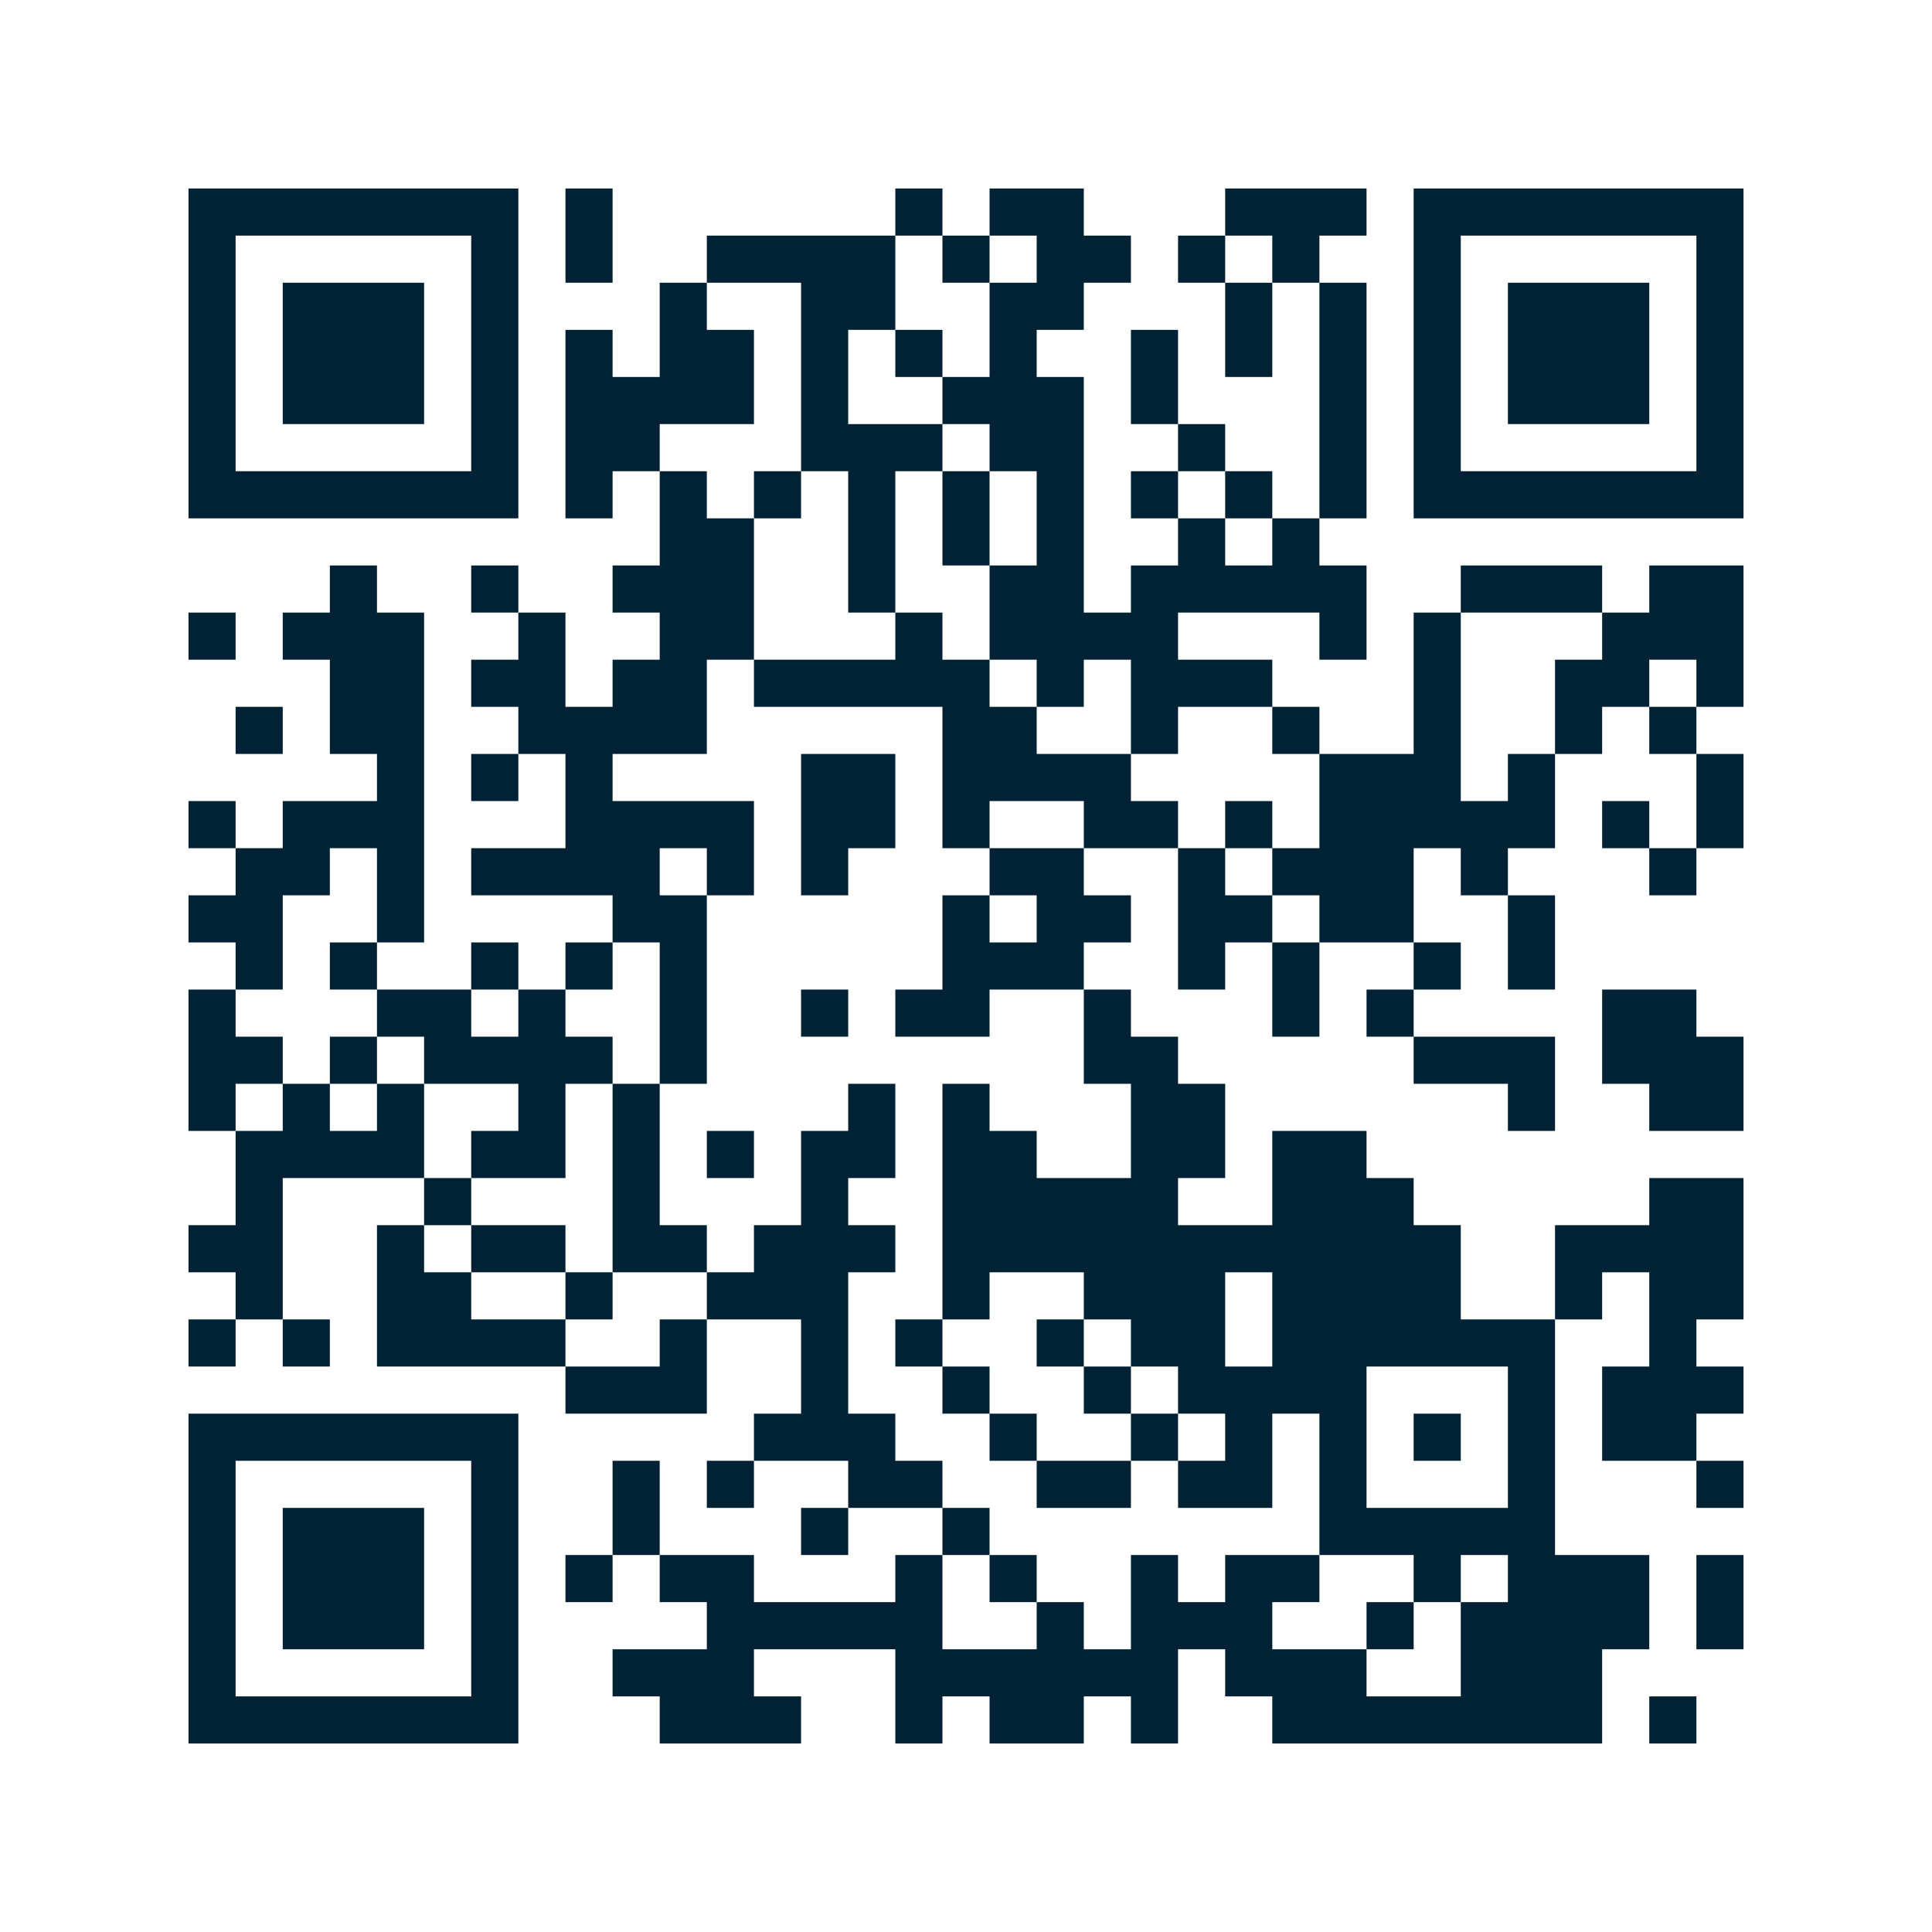
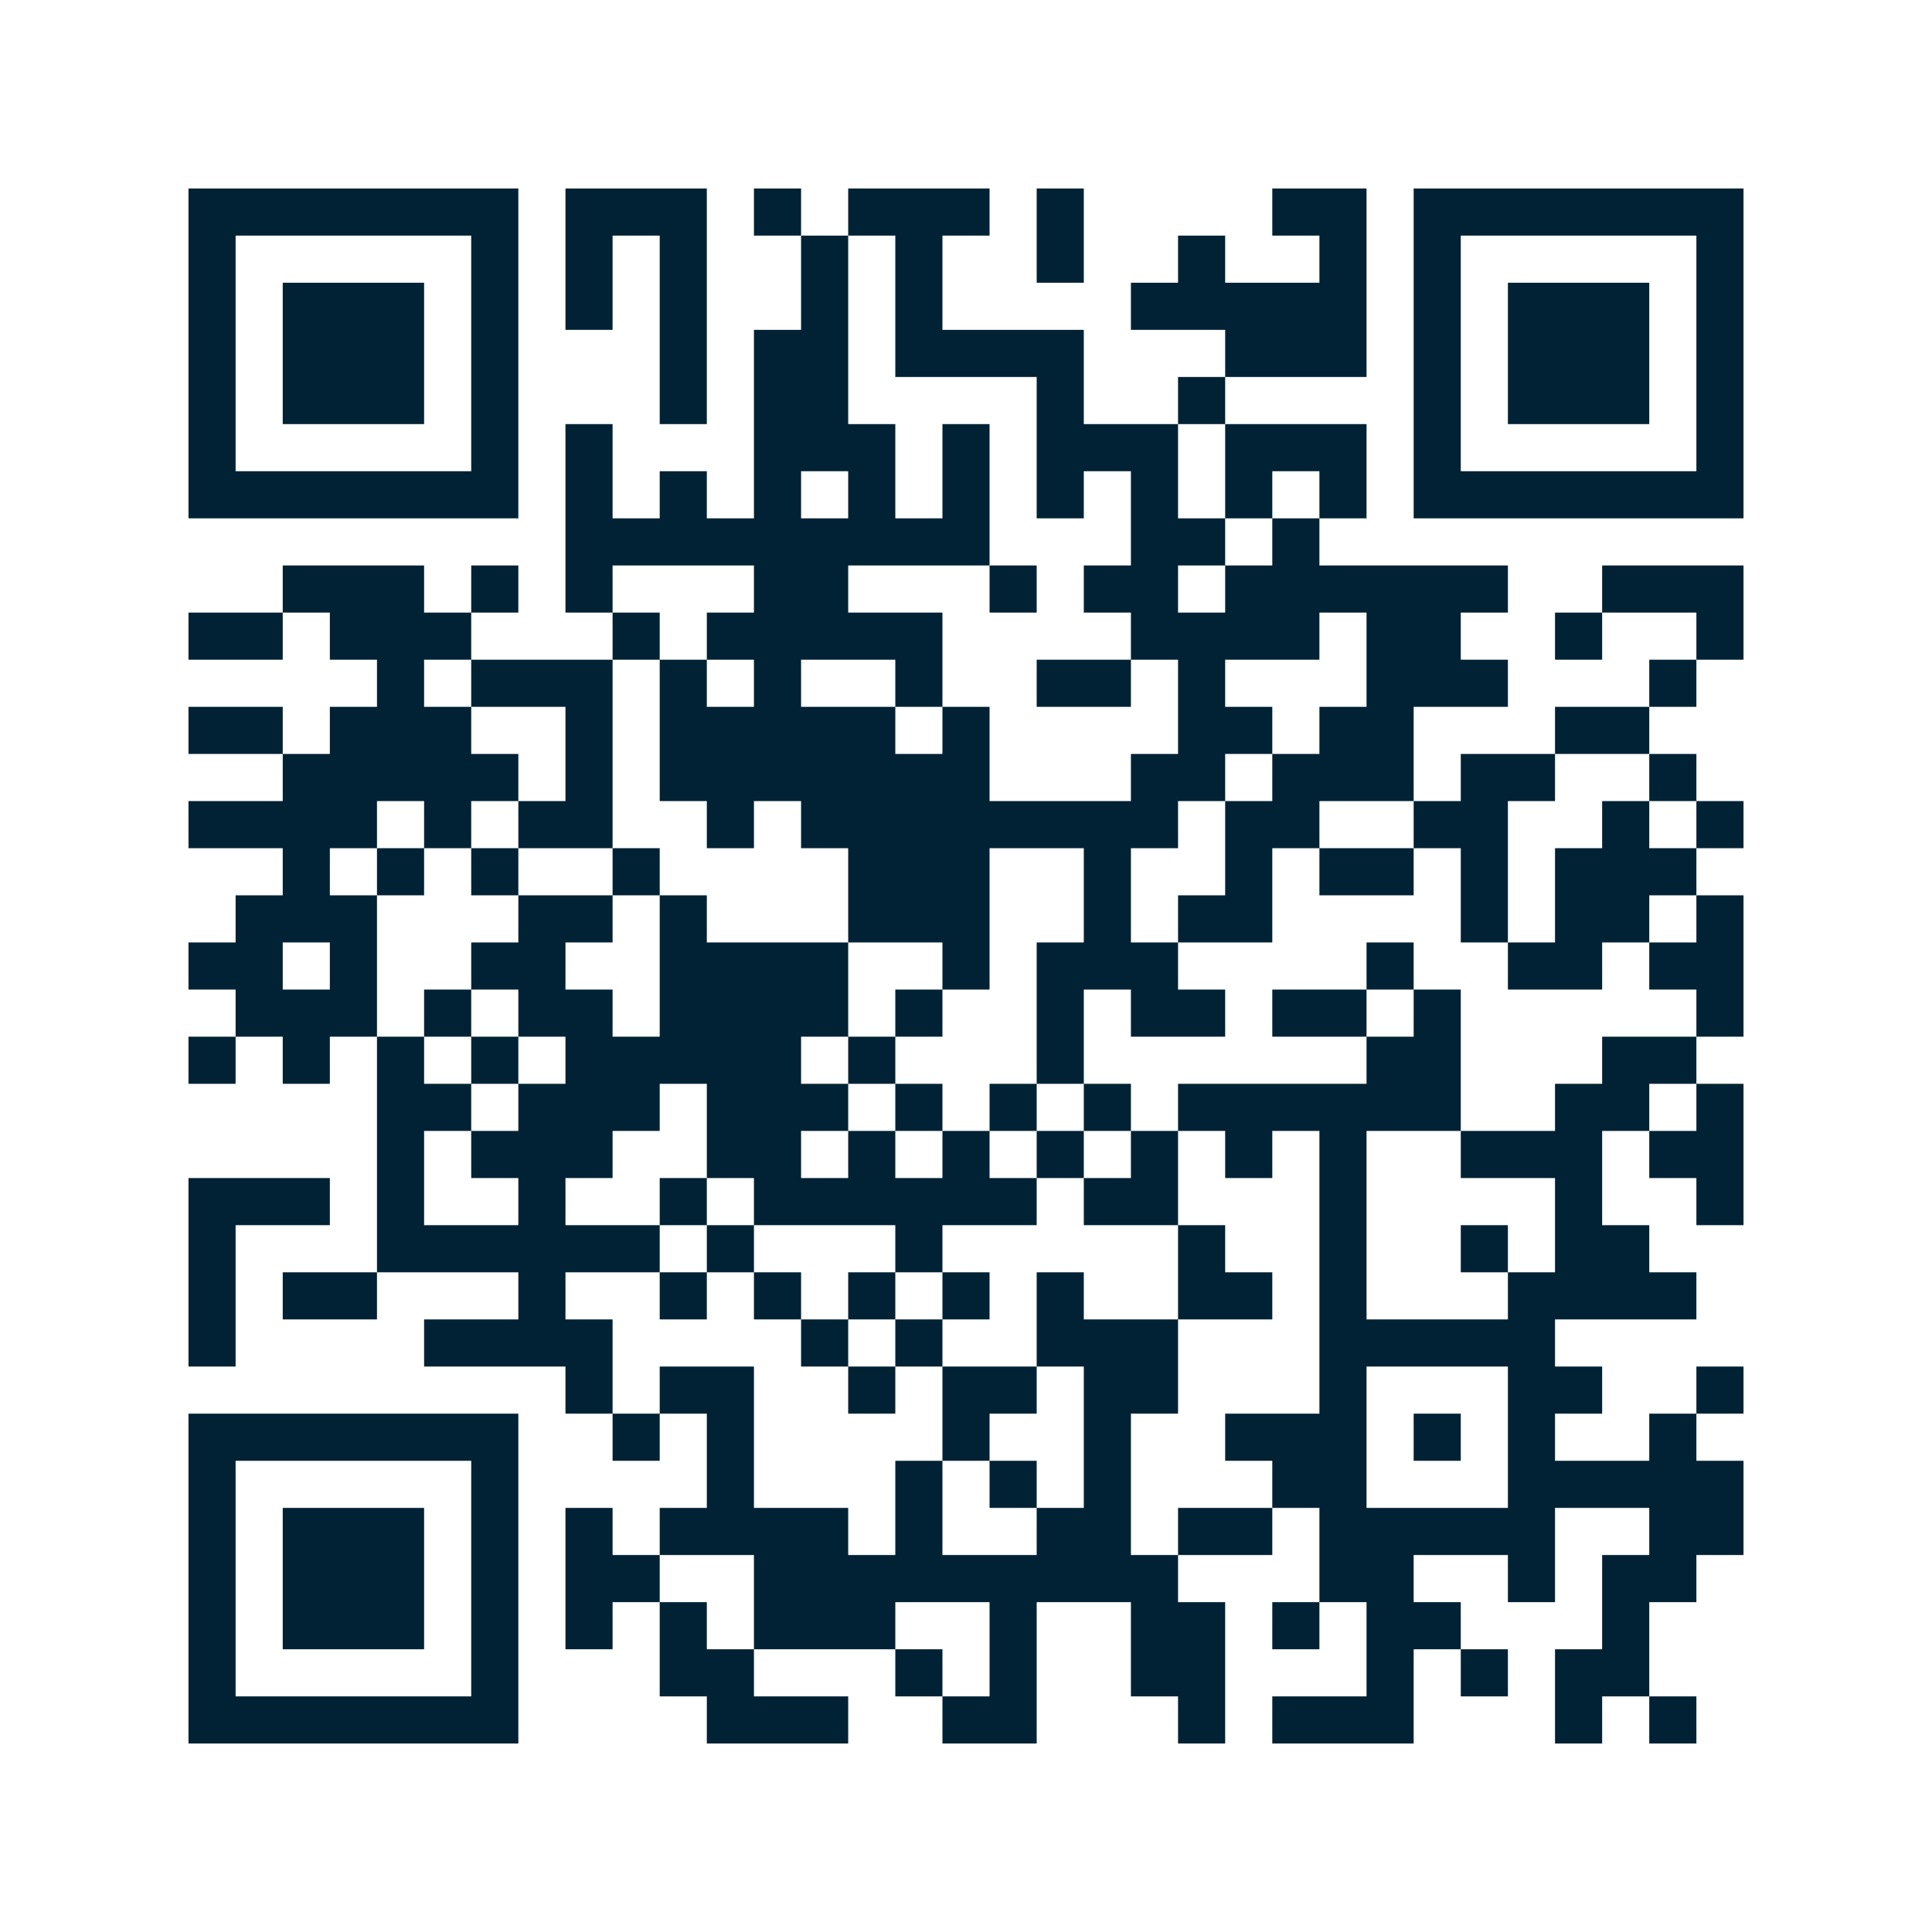
<svg xmlns="http://www.w3.org/2000/svg" width="410" height="410" class="segno">
  <g transform="scale(10)">
    <path fill="#fff" d="M0 0h41v41h-41z" />
-     <path class="qrline" stroke="#012234" d="M4 4.5h7m1 0h1m6 0h1m1 0h2m3 0h3m1 0h7m-33 1h1m5 0h1m1 0h1m2 0h4m1 0h1m1 0h2m1 0h1m1 0h1m2 0h1m5 0h1m-33 1h1m1 0h3m1 0h1m3 0h1m2 0h2m2 0h2m3 0h1m1 0h1m1 0h1m1 0h3m1 0h1m-33 1h1m1 0h3m1 0h1m1 0h1m1 0h2m1 0h1m1 0h1m1 0h1m2 0h1m1 0h1m1 0h1m1 0h1m1 0h3m1 0h1m-33 1h1m1 0h3m1 0h1m1 0h4m1 0h1m2 0h3m1 0h1m3 0h1m1 0h1m1 0h3m1 0h1m-33 1h1m5 0h1m1 0h2m3 0h3m1 0h2m2 0h1m2 0h1m1 0h1m5 0h1m-33 1h7m1 0h1m1 0h1m1 0h1m1 0h1m1 0h1m1 0h1m1 0h1m1 0h1m1 0h1m1 0h7m-23 1h2m2 0h1m1 0h1m1 0h1m2 0h1m1 0h1m-21 1h1m2 0h1m2 0h3m2 0h1m2 0h2m1 0h5m2 0h3m1 0h2m-33 1h1m1 0h3m2 0h1m2 0h2m3 0h1m1 0h4m3 0h1m1 0h1m3 0h3m-30 1h2m1 0h2m1 0h2m1 0h5m1 0h1m1 0h3m3 0h1m2 0h2m1 0h1m-32 1h1m1 0h2m2 0h4m5 0h2m2 0h1m2 0h1m2 0h1m2 0h1m1 0h1m-28 1h1m1 0h1m1 0h1m4 0h2m1 0h4m4 0h3m1 0h1m3 0h1m-33 1h1m1 0h3m3 0h4m1 0h2m1 0h1m2 0h2m1 0h1m1 0h5m1 0h1m1 0h1m-32 1h2m1 0h1m1 0h4m1 0h1m1 0h1m3 0h2m2 0h1m1 0h3m1 0h1m3 0h1m-32 1h2m2 0h1m4 0h2m5 0h1m1 0h2m1 0h2m1 0h2m2 0h1m-28 1h1m1 0h1m2 0h1m1 0h1m1 0h1m5 0h3m2 0h1m1 0h1m2 0h1m1 0h1m-29 1h1m3 0h2m1 0h1m2 0h1m2 0h1m1 0h2m2 0h1m3 0h1m1 0h1m4 0h2m-32 1h2m1 0h1m1 0h4m1 0h1m8 0h2m5 0h3m1 0h3m-33 1h1m1 0h1m1 0h1m2 0h1m1 0h1m4 0h1m1 0h1m3 0h2m6 0h1m2 0h2m-32 1h4m1 0h2m1 0h1m1 0h1m1 0h2m1 0h2m2 0h2m1 0h2m-24 1h1m3 0h1m3 0h1m3 0h1m2 0h5m2 0h3m5 0h2m-33 1h2m2 0h1m1 0h2m1 0h2m1 0h3m1 0h11m2 0h4m-32 1h1m2 0h2m2 0h1m2 0h3m2 0h1m2 0h3m1 0h4m2 0h1m1 0h2m-33 1h1m1 0h1m1 0h4m2 0h1m2 0h1m1 0h1m2 0h1m1 0h2m1 0h6m2 0h1m-24 1h3m2 0h1m2 0h1m2 0h1m1 0h4m3 0h1m1 0h3m-33 1h7m5 0h3m2 0h1m2 0h1m1 0h1m1 0h1m1 0h1m1 0h1m1 0h2m-32 1h1m5 0h1m2 0h1m1 0h1m2 0h2m2 0h2m1 0h2m1 0h1m3 0h1m3 0h1m-33 1h1m1 0h3m1 0h1m2 0h1m3 0h1m2 0h1m7 0h5m-29 1h1m1 0h3m1 0h1m1 0h1m1 0h2m3 0h1m1 0h1m2 0h1m1 0h2m2 0h1m1 0h3m1 0h1m-33 1h1m1 0h3m1 0h1m4 0h5m2 0h1m1 0h3m2 0h1m1 0h4m1 0h1m-33 1h1m5 0h1m2 0h3m3 0h6m1 0h3m2 0h3m-30 1h7m3 0h3m2 0h1m1 0h2m1 0h1m2 0h7m1 0h1" />
+     <path class="qrline" stroke="#012234" d="M4 4.5h7m1 0h3m1 0h1m1 0h3m1 0h1m4 0h2m1 0h7m-33 1h1m5 0h1m1 0h1m1 0h1m2 0h1m1 0h1m2 0h1m2 0h1m2 0h1m1 0h1m5 0h1m-33 1h1m1 0h3m1 0h1m1 0h1m1 0h1m2 0h1m1 0h1m4 0h5m1 0h1m1 0h3m1 0h1m-33 1h1m1 0h3m1 0h1m3 0h1m1 0h2m1 0h4m3 0h3m1 0h1m1 0h3m1 0h1m-33 1h1m1 0h3m1 0h1m3 0h1m1 0h2m4 0h1m2 0h1m4 0h1m1 0h3m1 0h1m-33 1h1m5 0h1m1 0h1m3 0h3m1 0h1m1 0h3m1 0h3m1 0h1m5 0h1m-33 1h7m1 0h1m1 0h1m1 0h1m1 0h1m1 0h1m1 0h1m1 0h1m1 0h1m1 0h1m1 0h7m-25 1h9m3 0h2m1 0h1m-22 1h3m1 0h1m1 0h1m3 0h2m3 0h1m1 0h2m1 0h6m2 0h3m-33 1h2m1 0h3m3 0h1m1 0h5m4 0h4m1 0h2m2 0h1m2 0h1m-29 1h1m1 0h3m1 0h1m1 0h1m2 0h1m2 0h2m1 0h1m3 0h3m3 0h1m-32 1h2m1 0h3m2 0h1m1 0h5m1 0h1m4 0h2m1 0h2m3 0h2m-29 1h5m1 0h1m1 0h7m3 0h2m1 0h3m1 0h2m2 0h1m-32 1h4m1 0h1m1 0h2m2 0h1m1 0h8m1 0h2m2 0h2m2 0h1m1 0h1m-31 1h1m1 0h1m1 0h1m2 0h1m4 0h3m2 0h1m2 0h1m1 0h2m1 0h1m1 0h3m-31 1h3m3 0h2m1 0h1m3 0h3m2 0h1m1 0h2m4 0h1m1 0h2m1 0h1m-33 1h2m1 0h1m2 0h2m2 0h4m2 0h1m1 0h3m4 0h1m2 0h2m1 0h2m-32 1h3m1 0h1m1 0h2m1 0h4m1 0h1m2 0h1m1 0h2m1 0h2m1 0h1m5 0h1m-33 1h1m1 0h1m1 0h1m1 0h1m1 0h5m1 0h1m3 0h1m6 0h2m3 0h2m-28 1h2m1 0h3m1 0h3m1 0h1m1 0h1m1 0h1m1 0h6m2 0h2m1 0h1m-29 1h1m1 0h3m2 0h2m1 0h1m1 0h1m1 0h1m1 0h1m1 0h1m1 0h1m2 0h3m1 0h2m-33 1h3m1 0h1m2 0h1m2 0h1m1 0h6m1 0h2m3 0h1m4 0h1m2 0h1m-33 1h1m3 0h6m1 0h1m3 0h1m5 0h1m2 0h1m2 0h1m1 0h2m-31 1h1m1 0h2m3 0h1m2 0h1m1 0h1m1 0h1m1 0h1m1 0h1m2 0h2m1 0h1m3 0h4m-32 1h1m4 0h4m4 0h1m1 0h1m2 0h3m3 0h5m-21 1h1m1 0h2m2 0h1m1 0h2m1 0h2m3 0h1m3 0h2m2 0h1m-33 1h7m2 0h1m1 0h1m4 0h1m2 0h1m2 0h3m1 0h1m1 0h1m2 0h1m-32 1h1m5 0h1m4 0h1m3 0h1m1 0h1m1 0h1m3 0h2m3 0h5m-33 1h1m1 0h3m1 0h1m1 0h1m1 0h4m1 0h1m2 0h2m1 0h2m1 0h5m2 0h2m-33 1h1m1 0h3m1 0h1m1 0h2m2 0h9m3 0h2m2 0h1m1 0h2m-32 1h1m1 0h3m1 0h1m1 0h1m1 0h1m1 0h3m2 0h1m2 0h2m1 0h1m1 0h2m3 0h1m-31 1h1m5 0h1m3 0h2m3 0h1m1 0h1m2 0h2m3 0h1m1 0h1m1 0h2m-31 1h7m4 0h3m2 0h2m3 0h1m1 0h3m3 0h1m1 0h1" />
  </g>
</svg>
